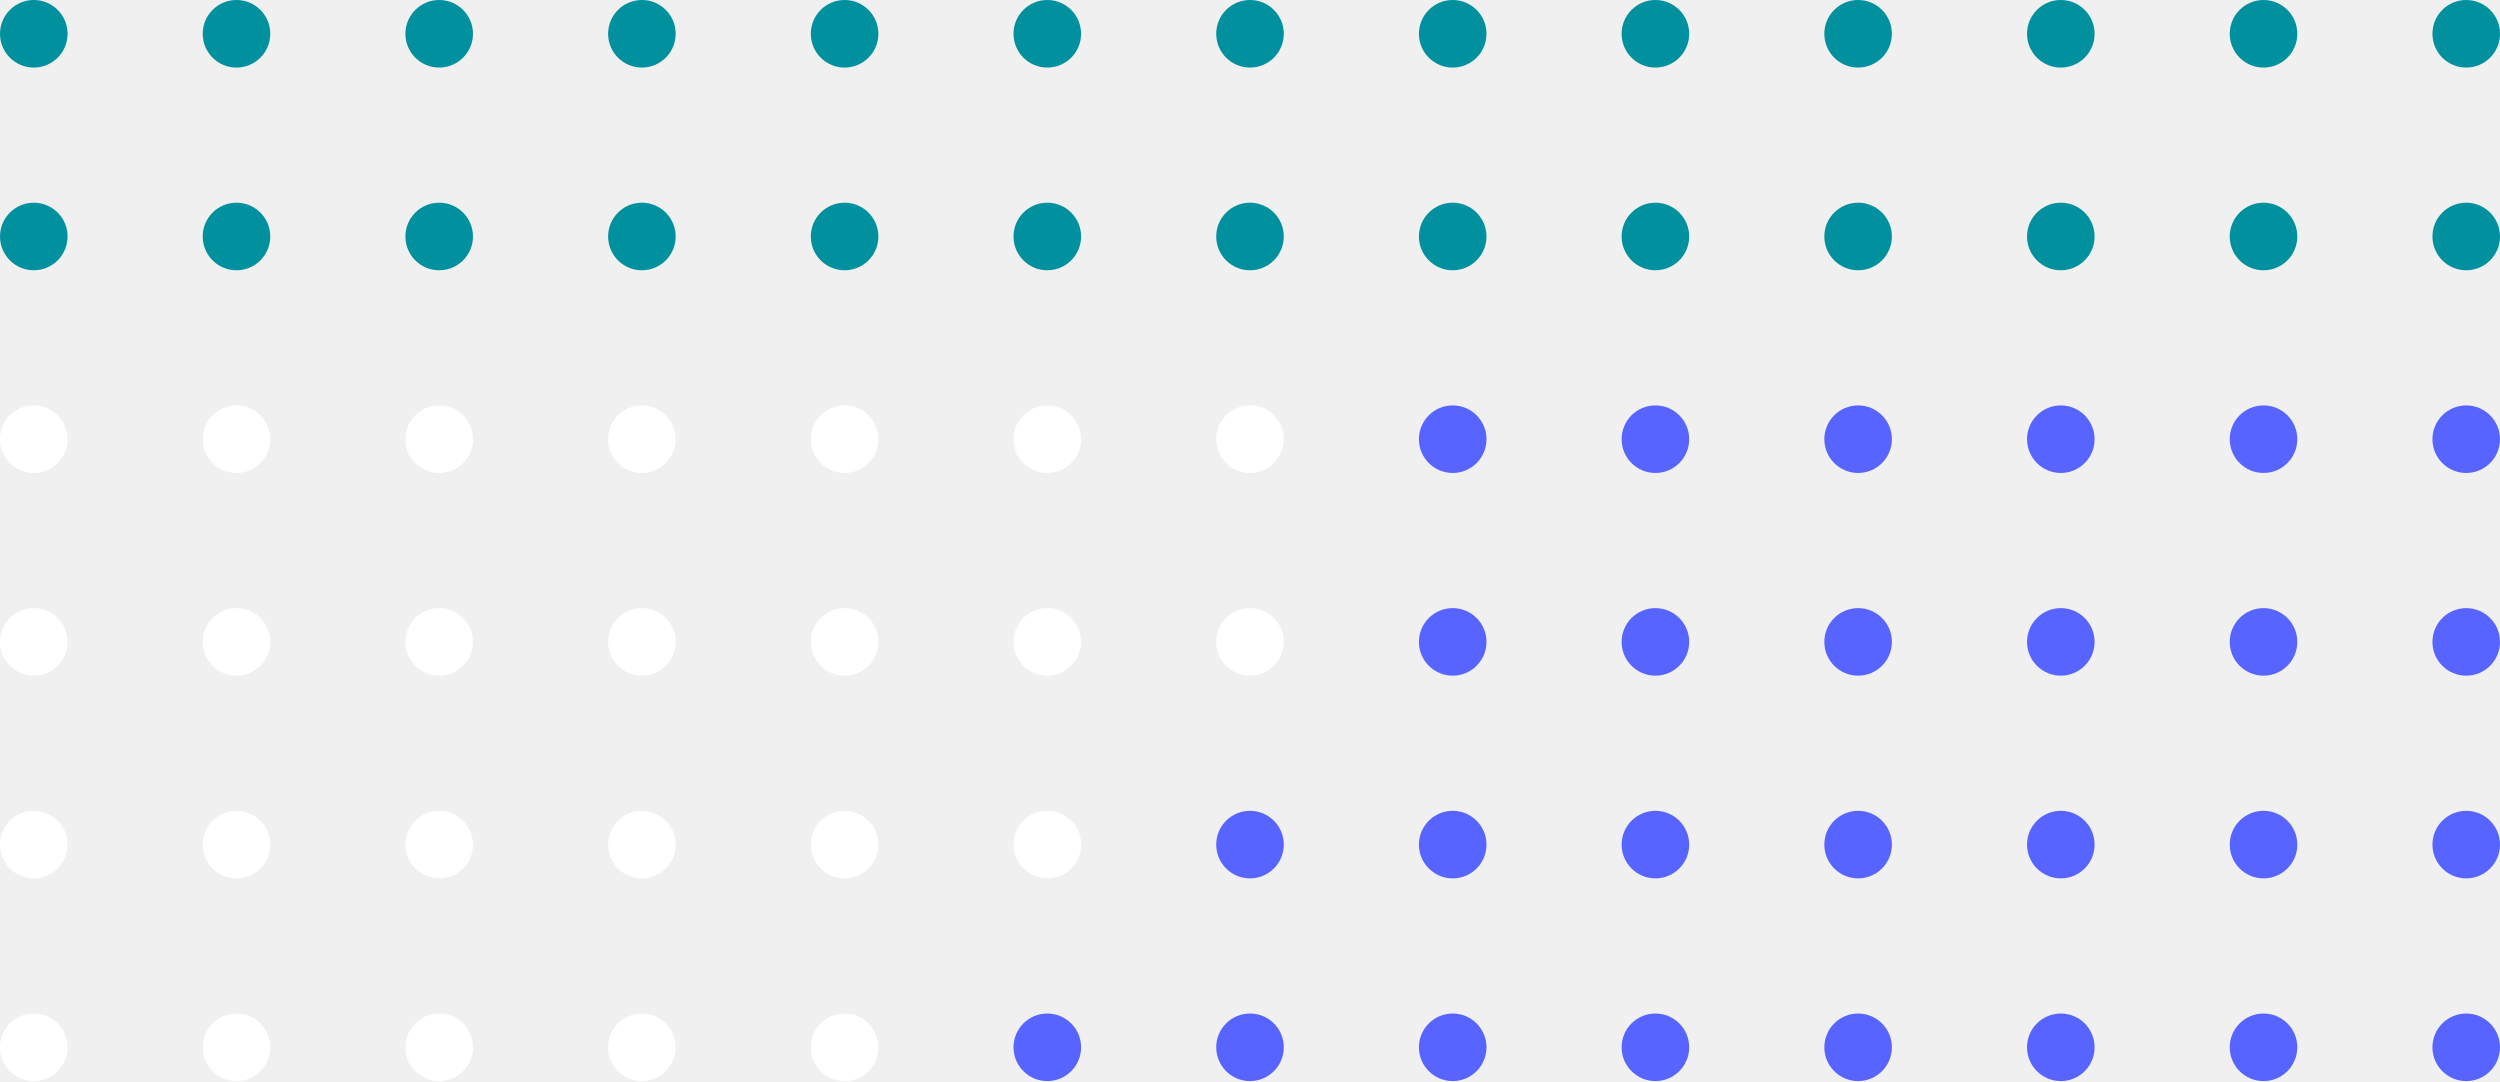
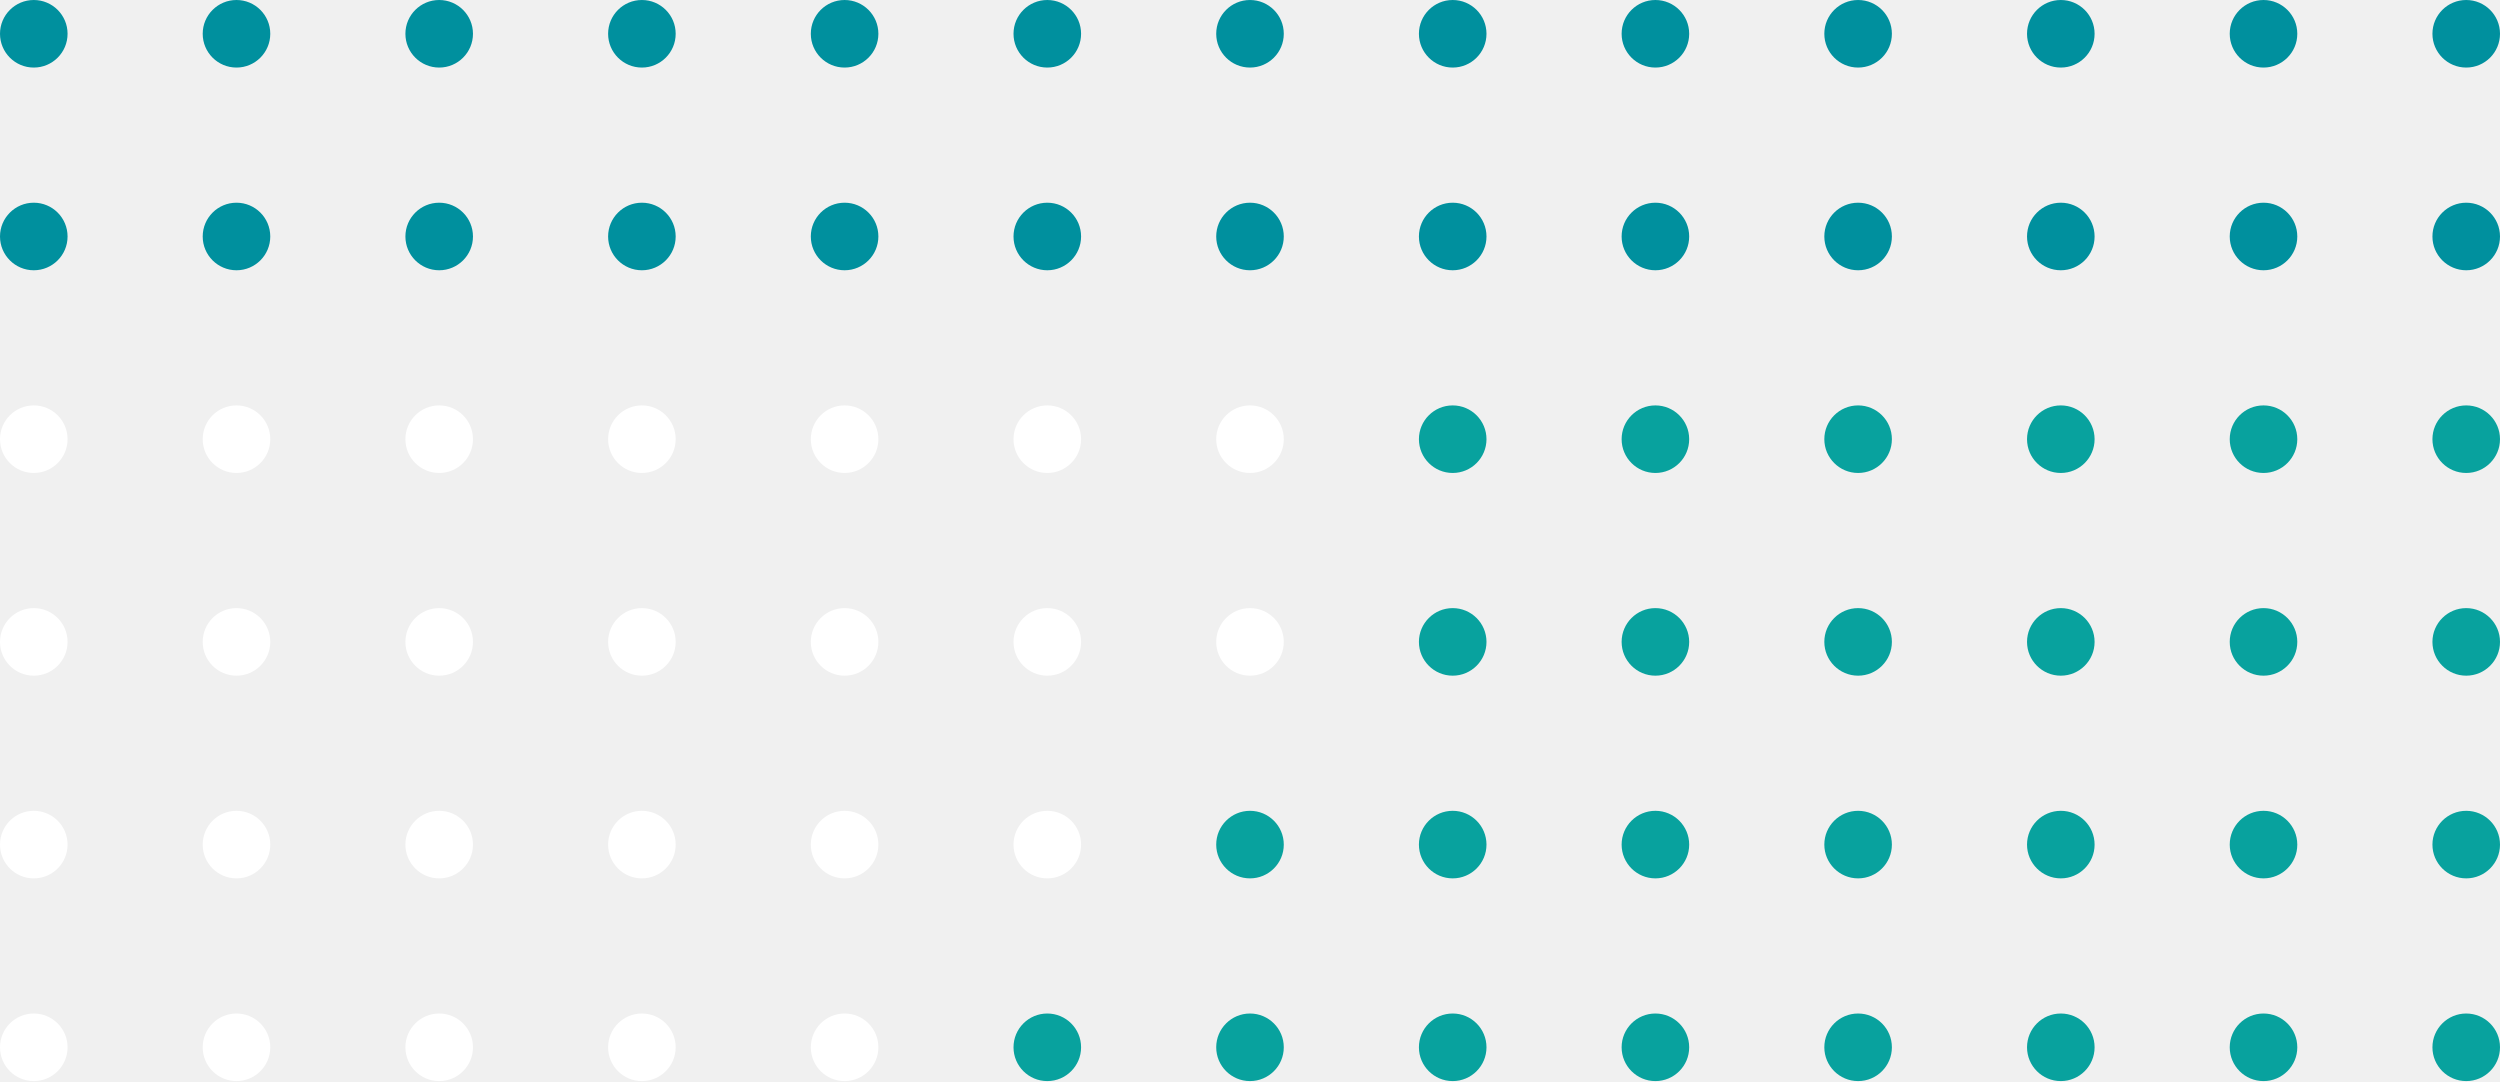
<svg xmlns="http://www.w3.org/2000/svg" height="160" viewBox="0 0 370 160" width="370">
  <g fill="#00909e">
    <circle cx="365" cy="5" r="5" />
    <circle cx="335" cy="5" r="5" />
    <circle cx="305" cy="5" r="5" />
    <circle cx="275" cy="5" r="5" />
    <circle cx="245" cy="5" r="5" />
    <circle cx="215" cy="5" r="5" />
    <circle cx="185" cy="5" r="5" />
    <circle cx="155" cy="5" r="5" />
    <circle cx="125" cy="5" r="5" />
    <circle cx="95" cy="5" r="5" />
    <circle cx="65" cy="5" r="5" />
    <circle cx="35" cy="5" r="5" />
    <circle cx="5" cy="5" r="5" />
    <circle cx="365" cy="35" r="5" />
    <circle cx="335" cy="35" r="5" />
    <circle cx="305" cy="35" r="5" />
    <circle cx="275" cy="35" r="5" />
    <circle cx="245" cy="35" r="5" />
    <circle cx="215" cy="35" r="5" />
    <circle cx="185" cy="35" r="5" />
    <circle cx="155" cy="35" r="5" />
    <circle cx="125" cy="35" r="5" />
    <circle cx="95" cy="35" r="5" />
    <circle cx="65" cy="35" r="5" />
    <circle cx="35" cy="35" r="5" />
    <circle cx="5" cy="35" r="5" />
  </g>
-   <circle cx="365" cy="65" fill="#5864ff" r="5" />
-   <circle cx="335" cy="65" fill="#5864ff" r="5" />
-   <circle cx="305" cy="65" fill="#5864ff" r="5" />
-   <circle cx="275" cy="65" fill="#5864ff" r="5" />
-   <circle cx="245" cy="65" fill="#5864ff" r="5" />
-   <circle cx="215" cy="65" fill="#5864ff" r="5" />
+   <circle cx="365" cy="65" fill="#08A29E" r="5" />
+   <circle cx="335" cy="65" fill="#08A29E" r="5" />
+   <circle cx="305" cy="65" fill="#08A29E" r="5" />
+   <circle cx="275" cy="65" fill="#08A29E" r="5" />
+   <circle cx="245" cy="65" fill="#08A29E" r="5" />
+   <circle cx="215" cy="65" fill="#08A29E" r="5" />
  <circle cx="185" cy="65" fill="#fff" r="5" />
  <circle cx="155" cy="65" fill="#fff" r="5" />
  <circle cx="125" cy="65" fill="#fff" r="5" />
  <circle cx="95" cy="65" fill="#fff" r="5" />
  <circle cx="65" cy="65" fill="#fff" r="5" />
  <circle cx="35" cy="65" fill="#fff" r="5" />
  <circle cx="5" cy="65" fill="#fff" r="5" />
-   <circle cx="365" cy="95" fill="#5864ff" r="5" />
-   <circle cx="335" cy="95" fill="#5864ff" r="5" />
-   <circle cx="305" cy="95" fill="#5864ff" r="5" />
-   <circle cx="275" cy="95" fill="#5864ff" r="5" />
-   <circle cx="245" cy="95" fill="#5864ff" r="5" />
-   <circle cx="215" cy="95" fill="#5864ff" r="5" />
+   <circle cx="365" cy="95" fill="#08A29E" r="5" />
+   <circle cx="335" cy="95" fill="#08A29E" r="5" />
+   <circle cx="305" cy="95" fill="#08A29E" r="5" />
+   <circle cx="275" cy="95" fill="#08A29E" r="5" />
+   <circle cx="245" cy="95" fill="#08A29E" r="5" />
+   <circle cx="215" cy="95" fill="#08A29E" r="5" />
  <circle cx="185" cy="95" fill="#fff" r="5" />
  <circle cx="155" cy="95" fill="#fff" r="5" />
  <circle cx="125" cy="95" fill="#fff" r="5" />
  <circle cx="95" cy="95" fill="#fff" r="5" />
  <circle cx="65" cy="95" fill="#fff" r="5" />
  <circle cx="35" cy="95" fill="#fff" r="5" />
  <circle cx="5" cy="95" fill="#fff" r="5" />
-   <circle cx="365" cy="125" fill="#5864ff" r="5" />
-   <circle cx="335" cy="125" fill="#5864ff" r="5" />
-   <circle cx="305" cy="125" fill="#5864ff" r="5" />
-   <circle cx="275" cy="125" fill="#5864ff" r="5" />
-   <circle cx="245" cy="125" fill="#5864ff" r="5" />
-   <circle cx="215" cy="125" fill="#5864ff" r="5" />
-   <circle cx="185" cy="125" fill="#5864ff" r="5" />
+   <circle cx="365" cy="125" fill="#08A29E" r="5" />
+   <circle cx="335" cy="125" fill="#08A29E" r="5" />
+   <circle cx="305" cy="125" fill="#08A29E" r="5" />
+   <circle cx="275" cy="125" fill="#08A29E" r="5" />
+   <circle cx="245" cy="125" fill="#08A29E" r="5" />
+   <circle cx="215" cy="125" fill="#08A29E" r="5" />
+   <circle cx="185" cy="125" fill="#08A29E" r="5" />
  <circle cx="155" cy="125" fill="#fff" r="5" />
  <circle cx="125" cy="125" fill="#fff" r="5" />
  <circle cx="95" cy="125" fill="#fff" r="5" />
  <circle cx="65" cy="125" fill="#fff" r="5" />
  <circle cx="35" cy="125" fill="#fff" r="5" />
  <circle cx="5" cy="125" fill="#fff" r="5" />
-   <circle cx="365" cy="155" fill="#5864ff" r="5" />
-   <circle cx="335" cy="155" fill="#5864ff" r="5" />
-   <circle cx="305" cy="155" fill="#5864ff" r="5" />
-   <circle cx="275" cy="155" fill="#5864ff" r="5" />
-   <circle cx="245" cy="155" fill="#5864ff" r="5" />
-   <circle cx="215" cy="155" fill="#5864ff" r="5" />
-   <circle cx="185" cy="155" fill="#5864ff" r="5" />
-   <circle cx="155" cy="155" fill="#5864ff" r="5" />
+   <circle cx="365" cy="155" fill="#08A29E" r="5" />
+   <circle cx="335" cy="155" fill="#08A29E" r="5" />
+   <circle cx="305" cy="155" fill="#08A29E" r="5" />
+   <circle cx="275" cy="155" fill="#08A29E" r="5" />
+   <circle cx="245" cy="155" fill="#08A29E" r="5" />
+   <circle cx="215" cy="155" fill="#08A29E" r="5" />
+   <circle cx="185" cy="155" fill="#08A29E" r="5" />
+   <circle cx="155" cy="155" fill="#08A29E" r="5" />
  <circle cx="125" cy="155" fill="#fff" r="5" />
  <circle cx="95" cy="155" fill="#fff" r="5" />
  <circle cx="65" cy="155" fill="#fff" r="5" />
  <circle cx="35" cy="155" fill="#fff" r="5" />
  <circle cx="5" cy="155" fill="#fff" r="5" />
</svg>
